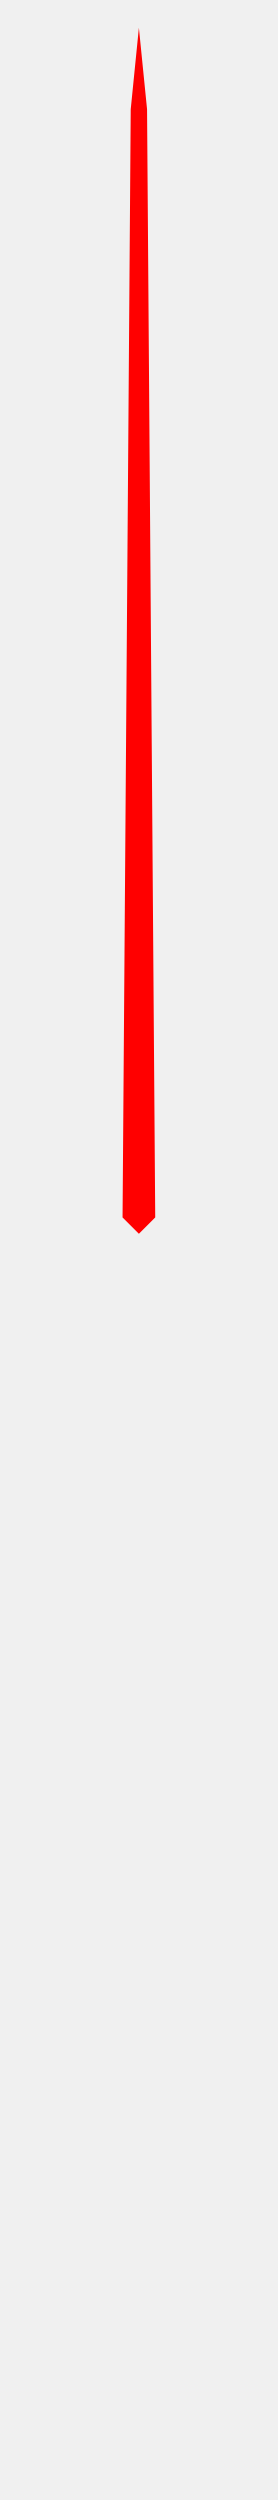
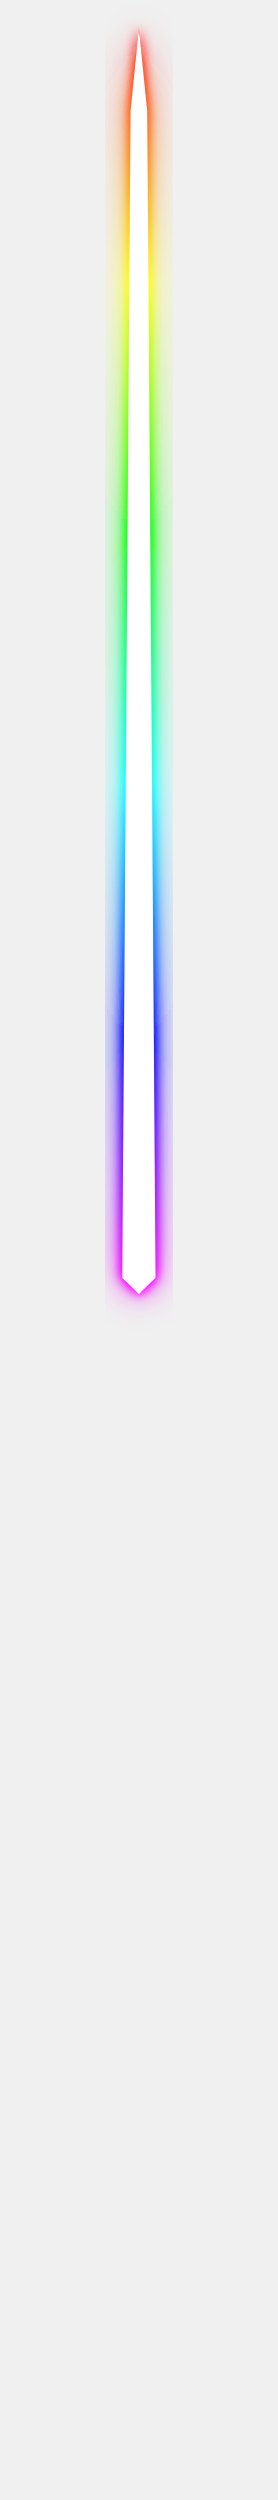
<svg xmlns="http://www.w3.org/2000/svg" viewBox="0 0 50 450">
-   <path id="second-hand" d="         M 25,5   l -1.47,14.67   l -1.47,199.47   l 2.94,2.94   l 2.94,-2.94   l -1.47,-199.47   l -1.47,-14.67 z" fill="#ff0000" fill-rule="evenodd" />
+   <defs id="defs1">
+     <linearGradient id="prismGradient" x1="0%" y1="0%" x2="0%" y2="100%">
+       <stop offset="0%" stop-color="#ff0000" />
+       <stop offset="20%" stop-color="#ffff00" />
+       <stop offset="40%" stop-color="#00ff00" />
+       <stop offset="60%" stop-color="#00ffff" />
+       <stop offset="80%" stop-color="#0000ff" />
+       <stop offset="100%" stop-color="#ff00ff" />
+     </linearGradient>
+     <filter id="glow" x="-50%" y="-50%" width="200%" height="200%">
+       <feGaussianBlur stdDeviation="1" result="blur1" />
+       <feGaussianBlur stdDeviation="3" result="blur2" />
+       <feMerge>
+         <feMergeNode in="blur2" />
+         <feMergeNode in="blur1" />
+         <feMergeNode in="blur1" />
+         <feMergeNode in="SourceGraphic" />
+       </feMerge>
+     </filter>
+   </defs>
+   <path id="second-hand-glow" d="         M 25,5   l -1.5,15   l -1.5,210   l 3,2.94   l 3,-2.94   l -1.5,-210   l -1.5,-15 z" fill="url(#prismGradient)" filter="url(#glow)" fill-rule="evenodd" />
+   <path id="second-hand" d="         M 25,5   l -1.5,15   l -1.5,210   l 3,2.94   l 3,-2.94   l -1.5,-210   l -1.5,-15 z" fill="#fff" fill-rule="evenodd" />
</svg>
